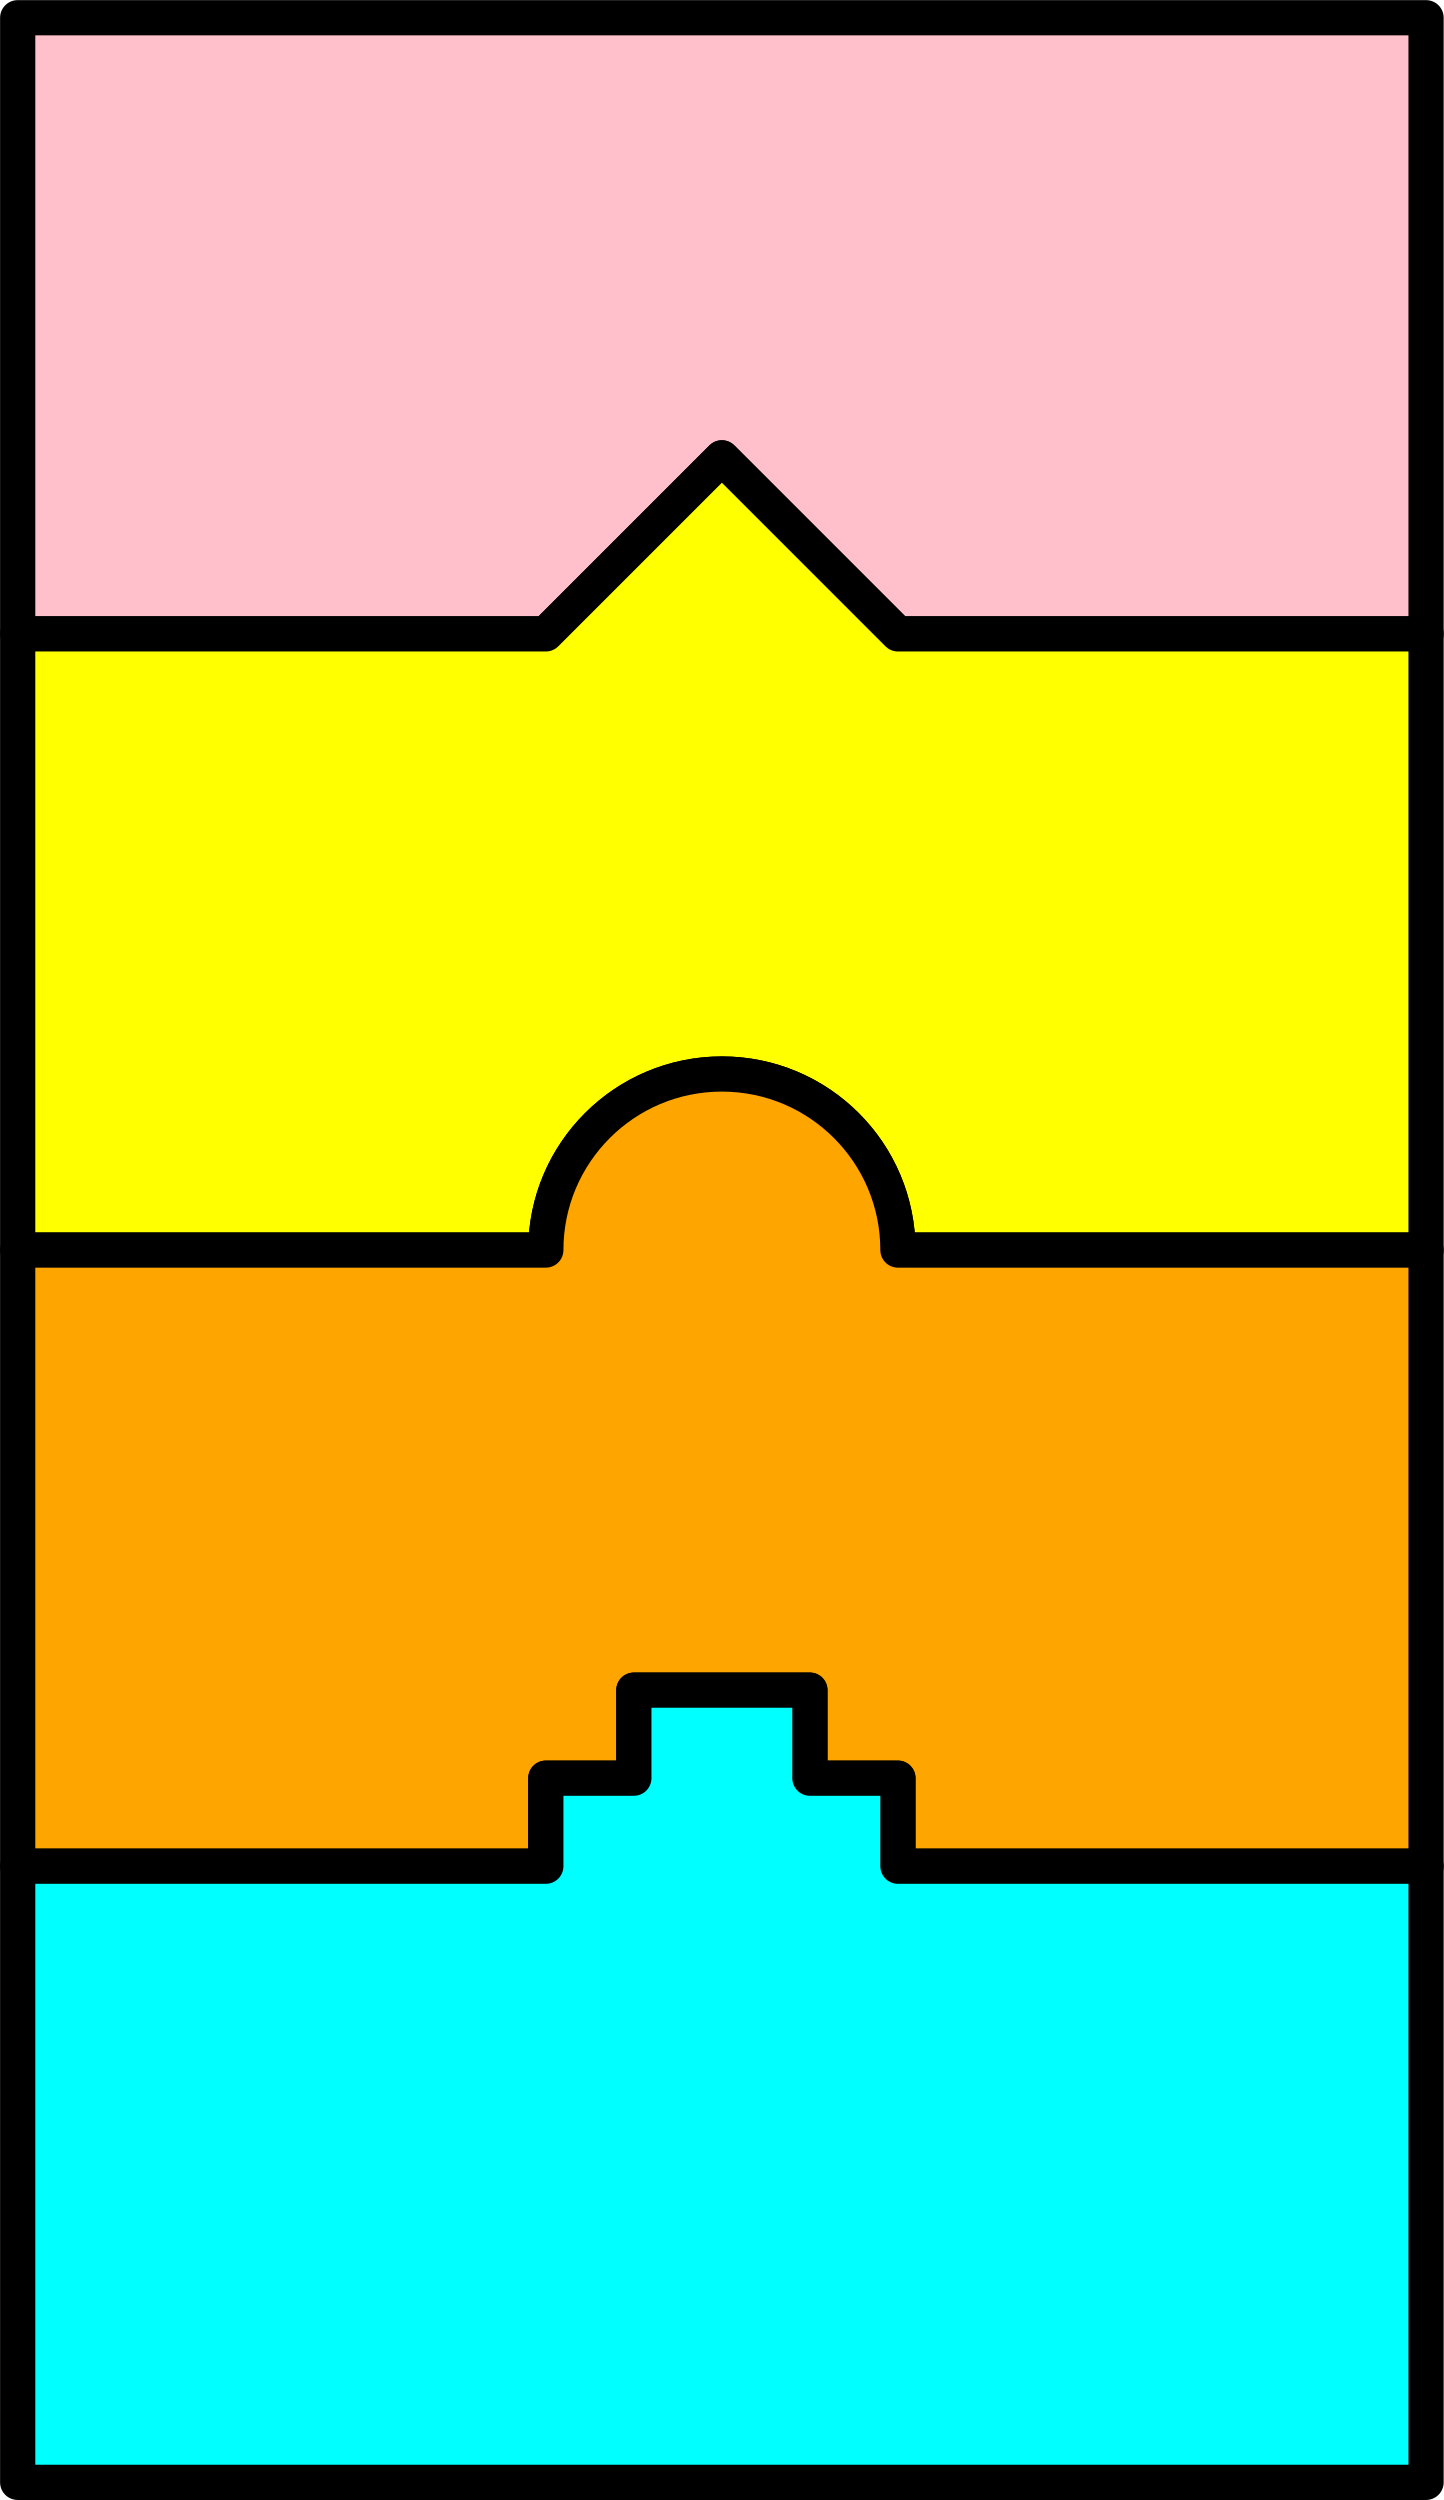
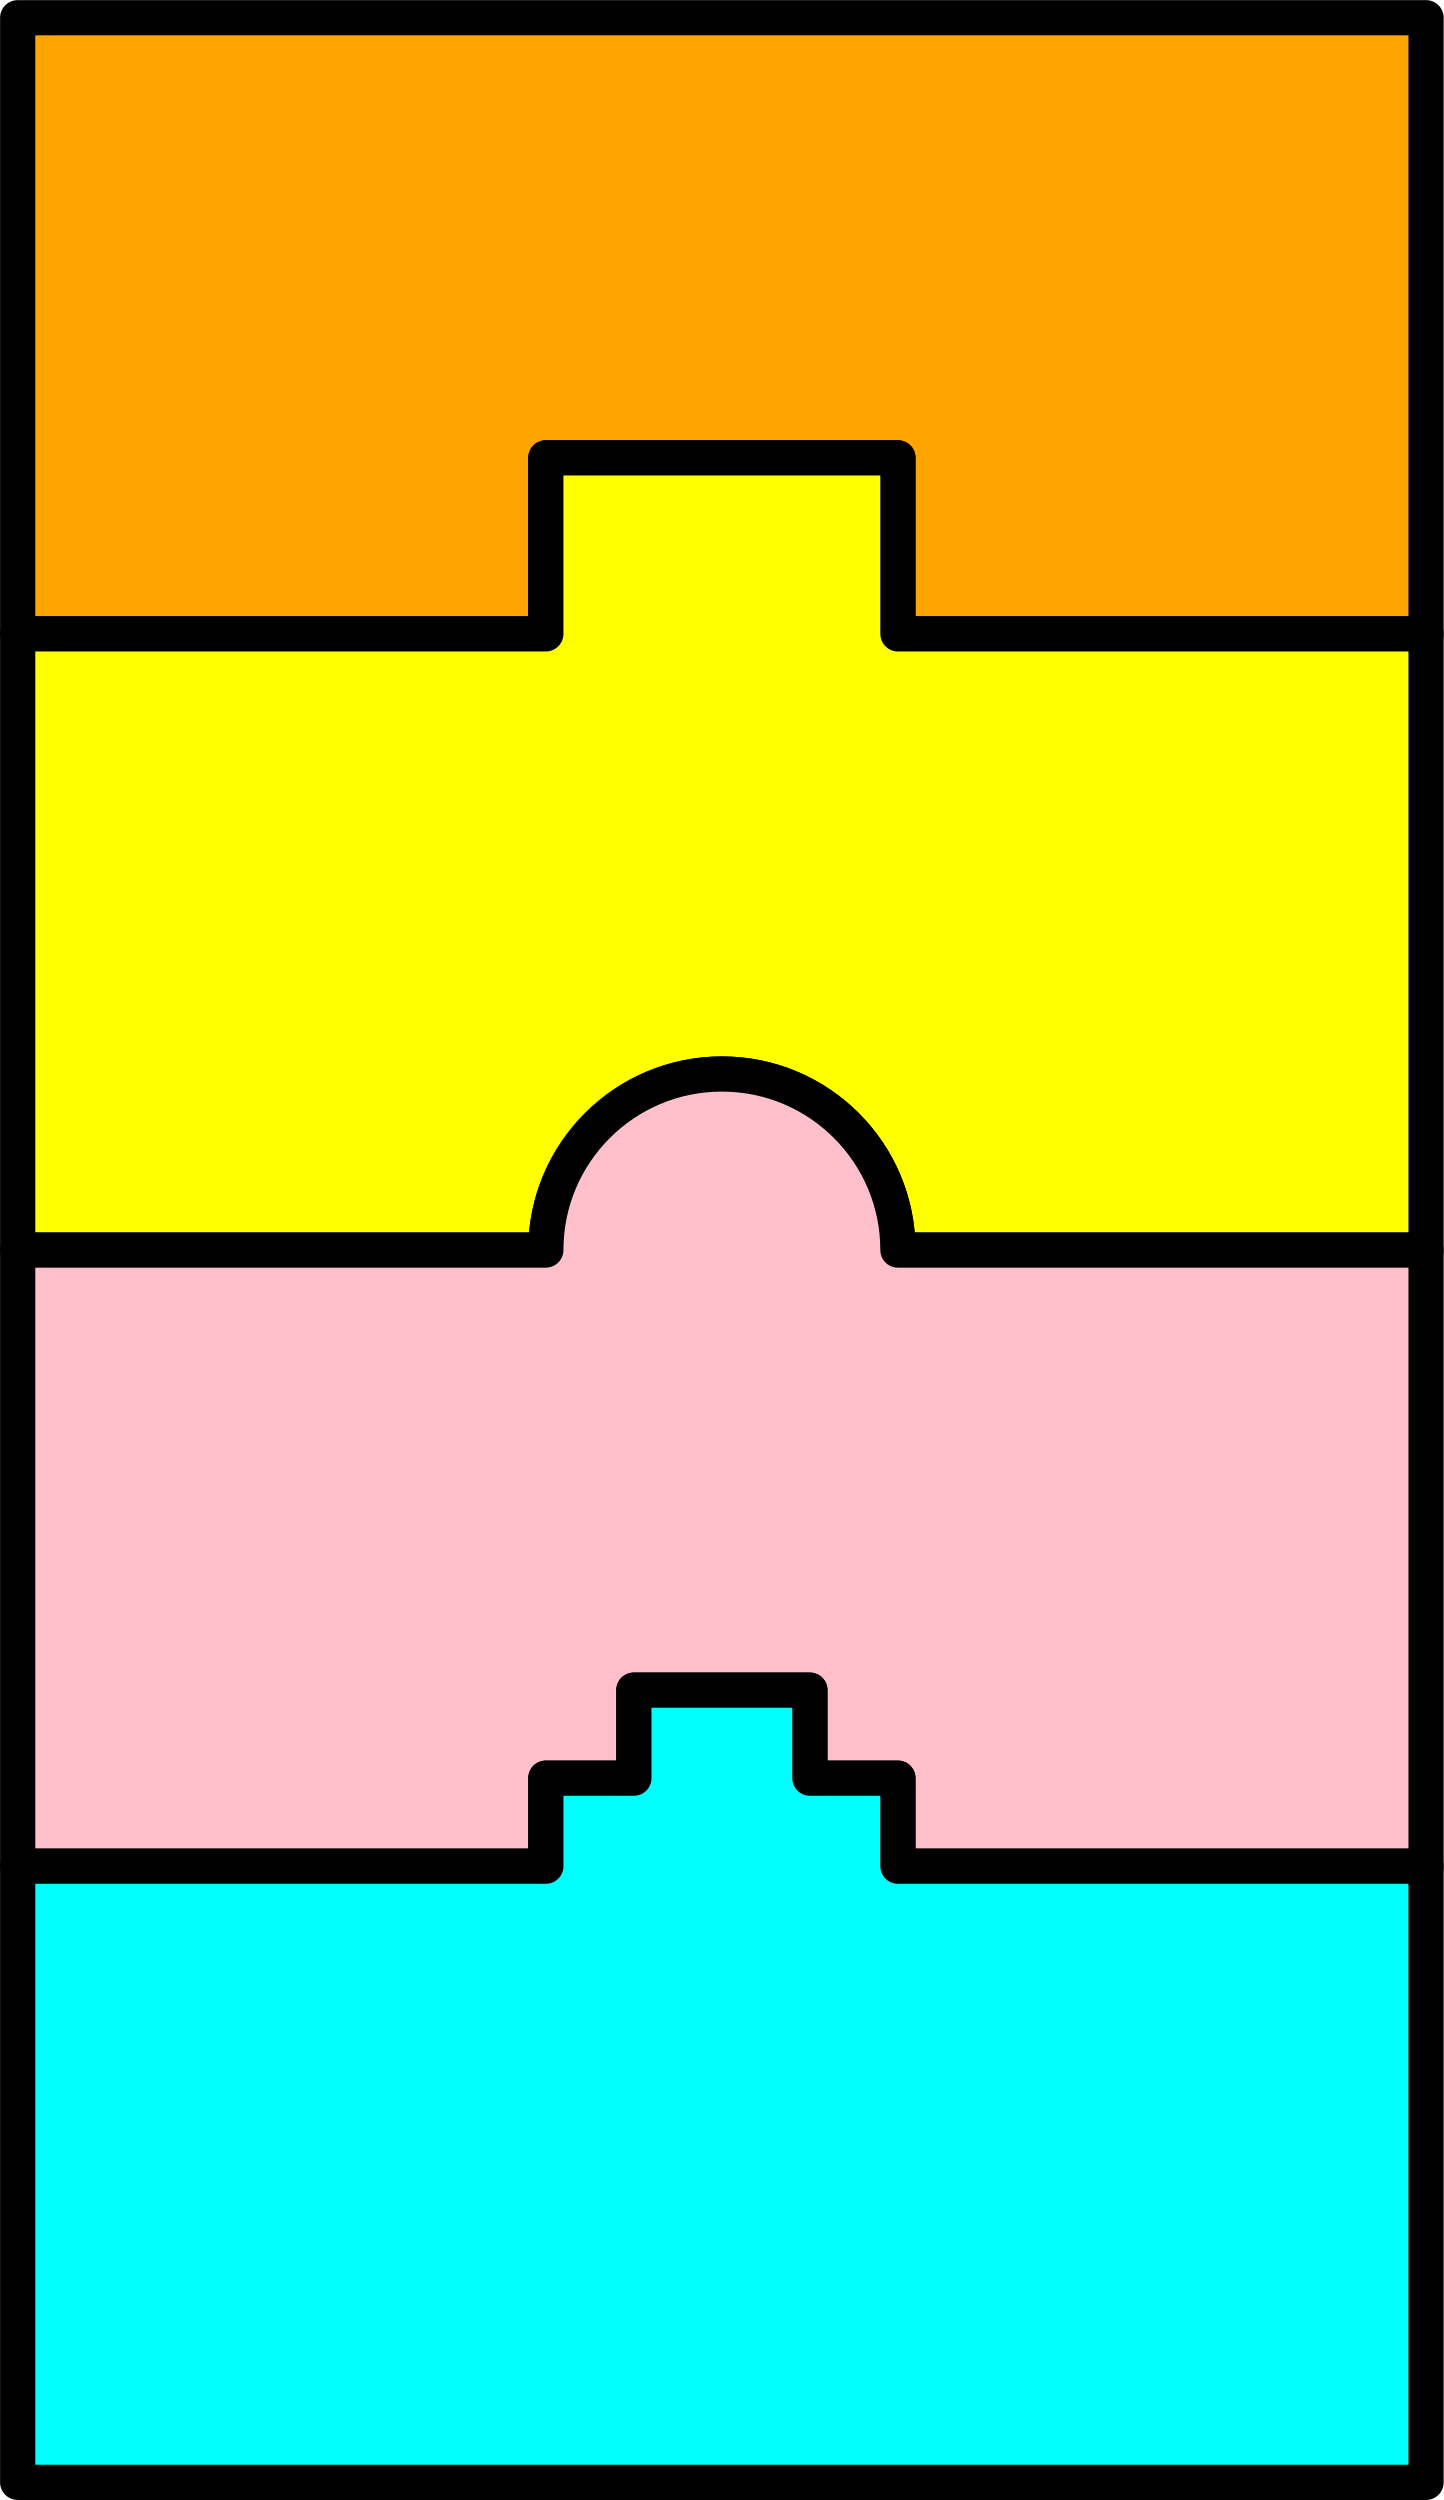
<svg xmlns="http://www.w3.org/2000/svg" width="164px" height="284px" viewBox="-2.01 -72.01 164.01 284.01" vector-effect="non-scaling-stroke">
-   <path fill="pink" stroke="black" stroke-width="4" stroke-linejoin="round" stroke-linecap="round" stroke-dasharray="none" d="M 0,0 L 60,0 L 80,-20 L 100,0 L 160,0 L 160,-70 L 0,-70 L 0,0 M 0,70 " />
-   <path fill="yellow" stroke="black" stroke-width="4" stroke-linejoin="round" stroke-linecap="round" stroke-dasharray="none" d="M 0,70 L 60,70 A 20 20 -450 1 1 100 70 L 160,70 L 160,0 L 100,0 L 80,-20 L 60,0 L 0,0 L 0,70 M 0,140 " />
-   <path fill="orange" stroke="black" stroke-width="4" stroke-linejoin="round" stroke-linecap="round" stroke-dasharray="none" d="M 0,140 L 60,140 L 60,130 L 70,130 L 70,120 L 90,120 L 90,130 L 100,130 L 100,140 L 160,140 L 160,70 L 100,70 A 20 20 -810 1 0 60 70 L 0,70 L 0,140 M 0,210 " />
+   <path fill="orange" stroke="black" stroke-width="4" stroke-linejoin="round" stroke-linecap="round" stroke-dasharray="none" d="M 0,0 L 60,0 L 60,-20 L 100,-20 L 100,0 L 160,0 L 160,-70 L 0,-70 L 0,0 M 0,70 " />
+   <path fill="yellow" stroke="black" stroke-width="4" stroke-linejoin="round" stroke-linecap="round" stroke-dasharray="none" d="M 0,70 L 60,70 A 20 20 -450 1 1 100 70 L 160,70 L 160,0 L 100,0 L 100,-20 L 60,-20 L 60,0 L 0,0 L 0,70 M 0,140 " />
+   <path fill="pink" stroke="black" stroke-width="4" stroke-linejoin="round" stroke-linecap="round" stroke-dasharray="none" d="M 0,140 L 60,140 L 60,130 L 70,130 L 70,120 L 90,120 L 90,130 L 100,130 L 100,140 L 160,140 L 160,70 L 100,70 A 20 20 -810 1 0 60 70 L 0,70 L 0,140 M 0,210 " />
  <path fill="cyan" stroke="black" stroke-width="4" stroke-linejoin="round" stroke-linecap="round" stroke-dasharray="none" d="M 0,210 L 160,210 L 160,140 L 100,140 L 100,130 L 90,130 L 90,120 L 70,120 L 70,130 L 60,130 L 60,140 L 0,140 L 0,210 " />
</svg>
